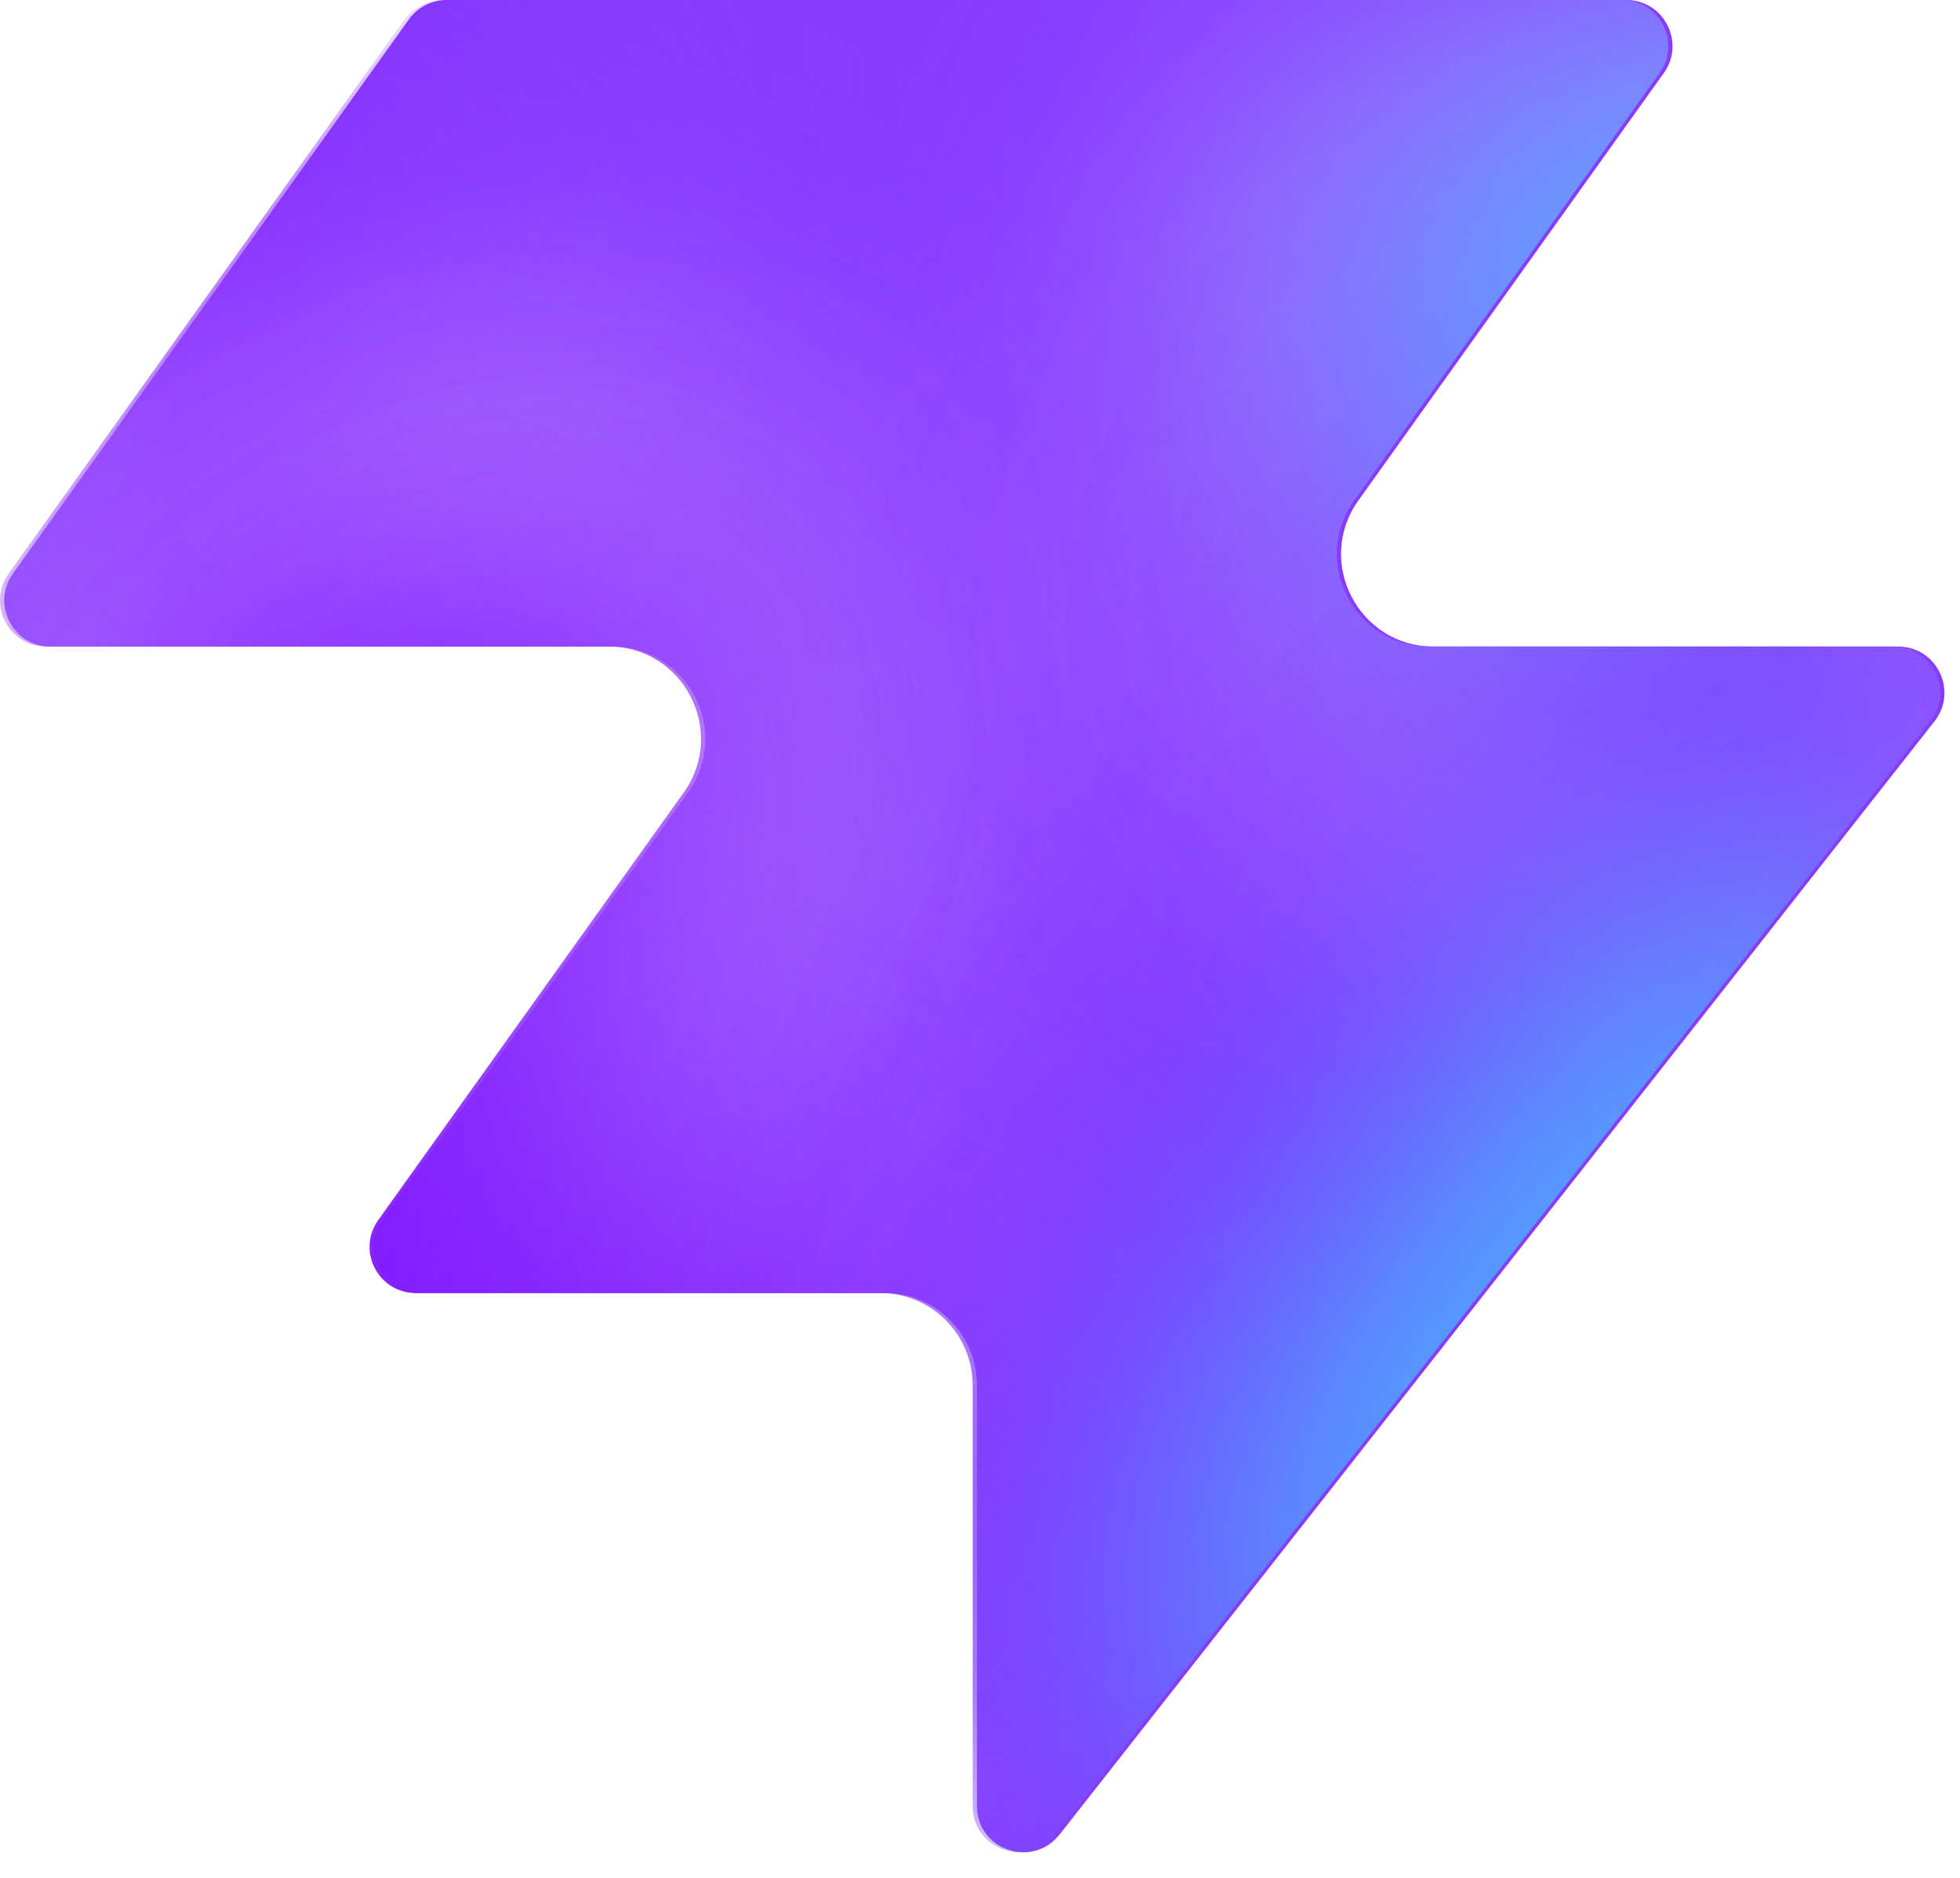
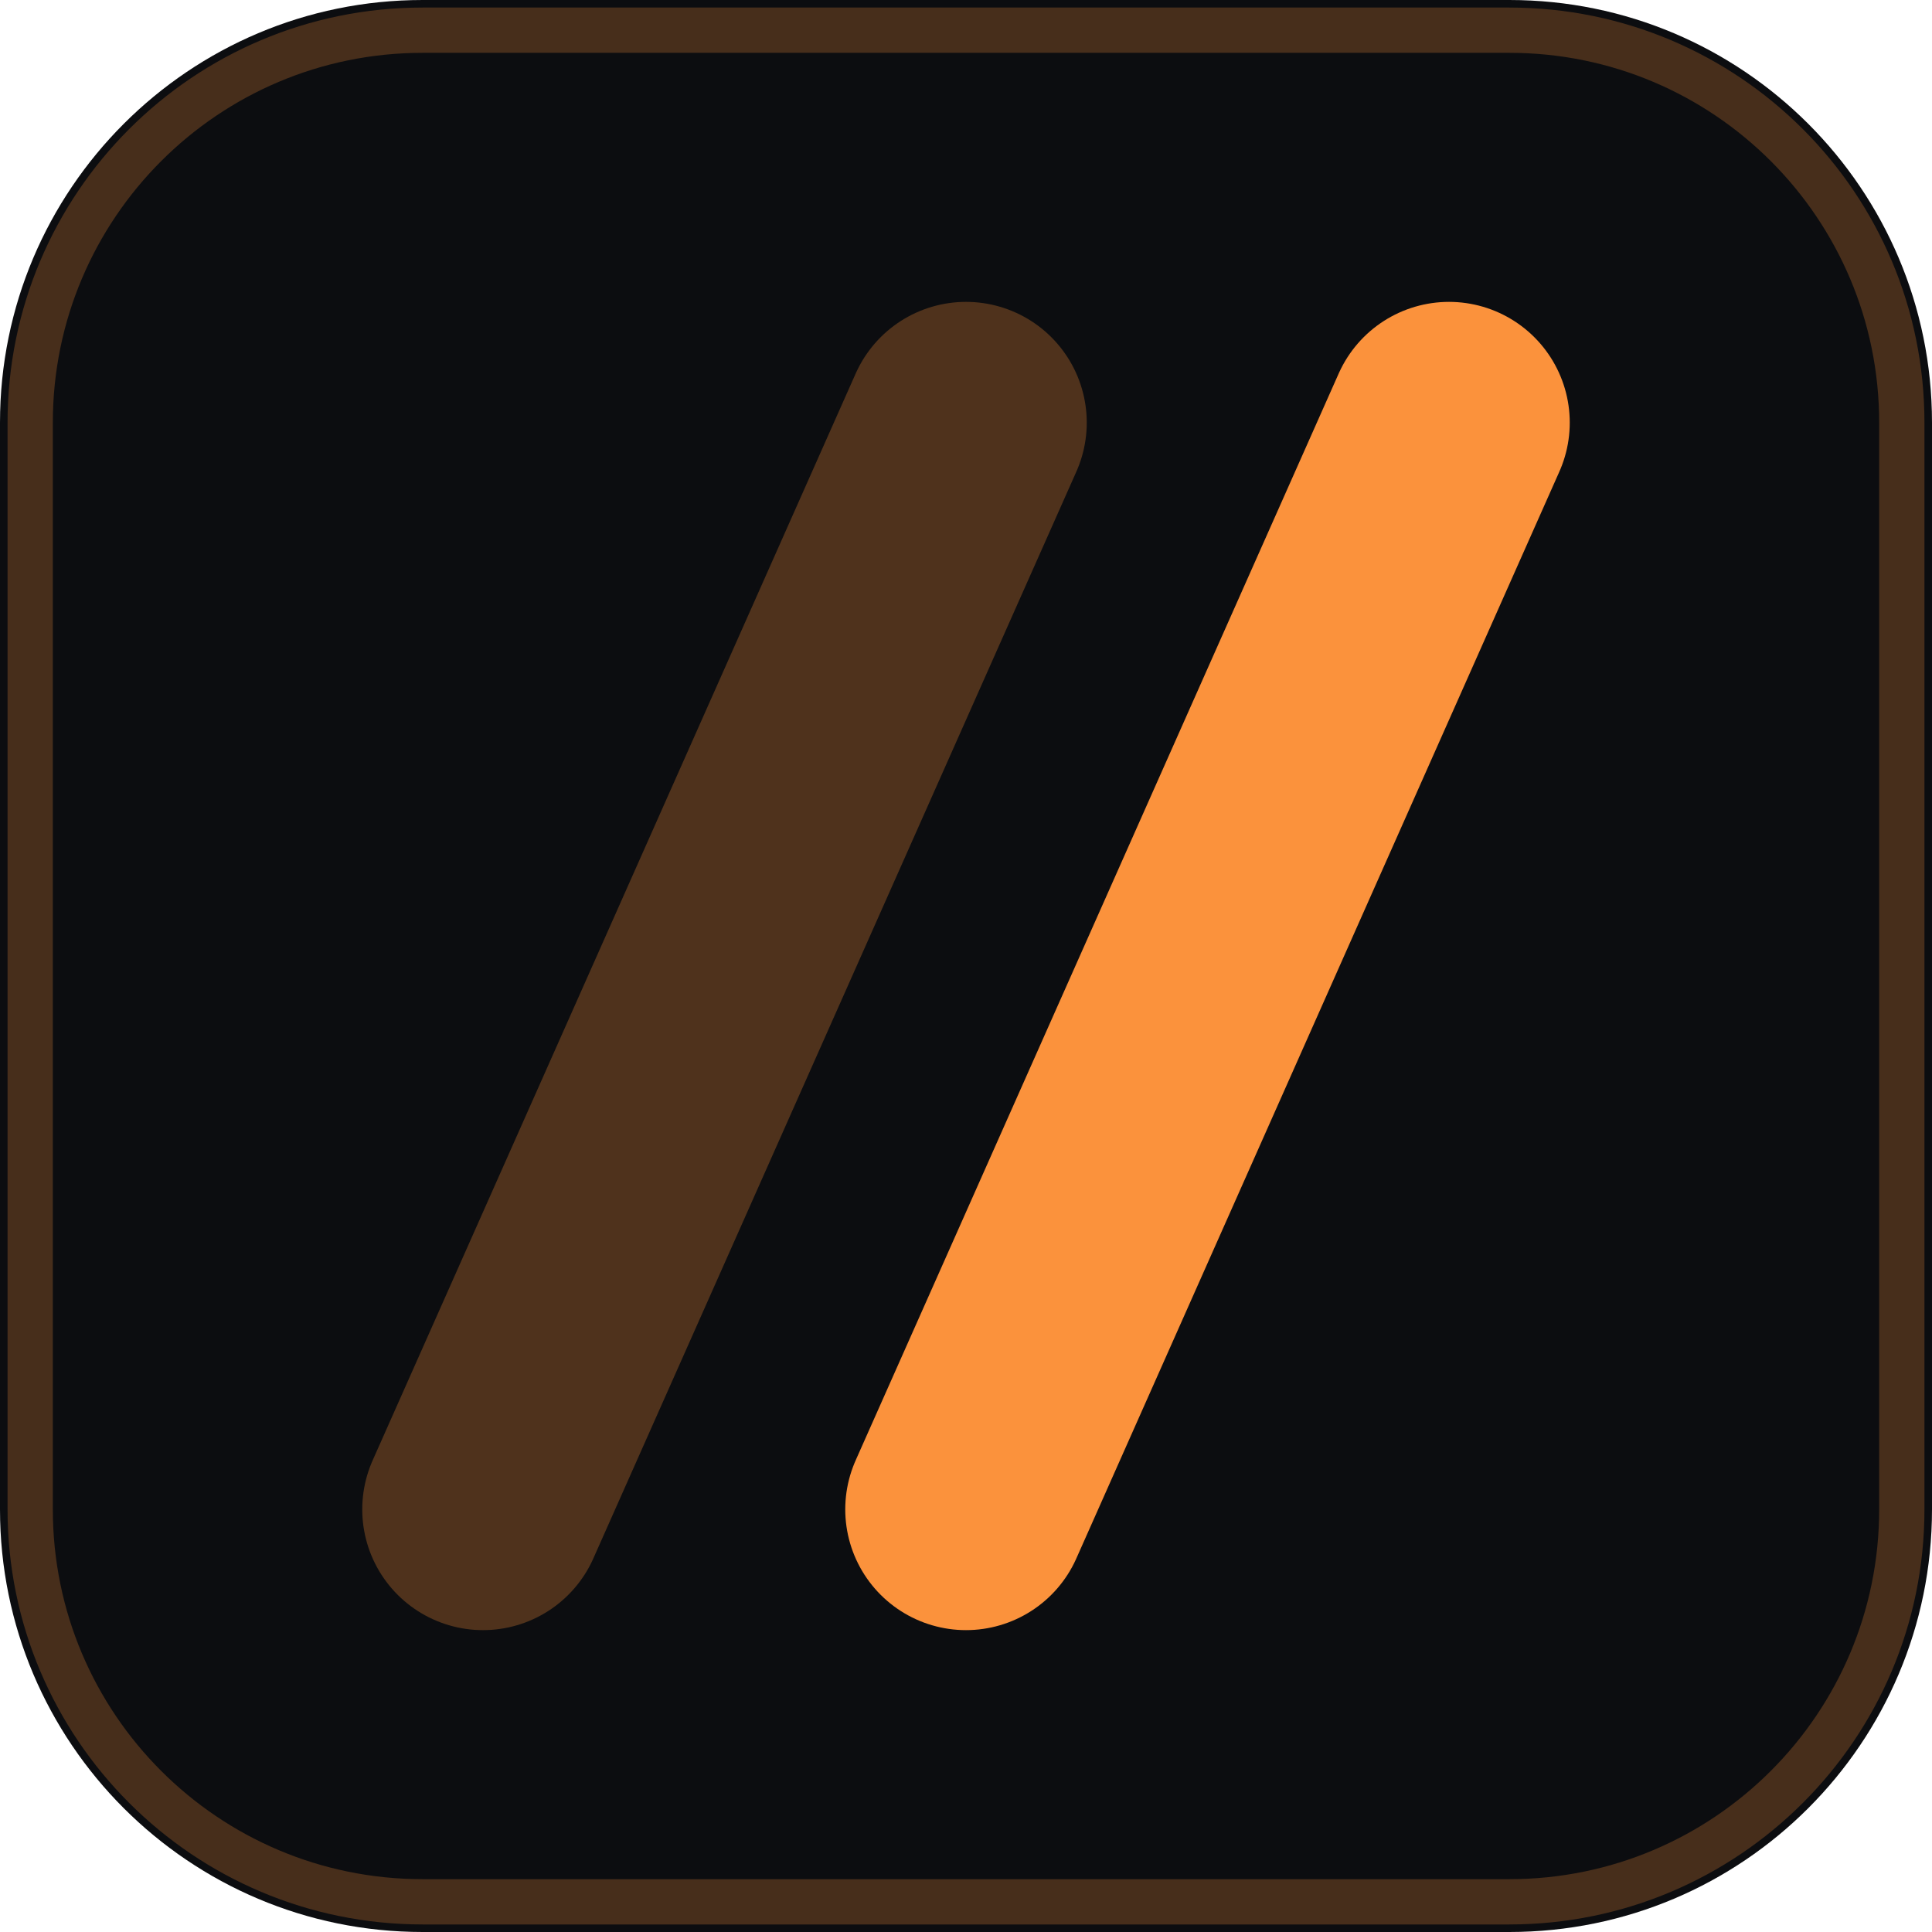
- <svg xmlns="http://www.w3.org/2000/svg" width="48" height="46" fill="none" viewBox="0 0 48 46">
-   <path fill="#863bff" d="M25.946 44.938c-.664.845-2.021.375-2.021-.698V33.937a2.26 2.26 0 0 0-2.262-2.262H10.287c-.92 0-1.456-1.04-.92-1.788l7.48-10.471c1.07-1.497 0-3.578-1.842-3.578H1.237c-.92 0-1.456-1.04-.92-1.788L10.013.474c.214-.297.556-.474.92-.474h28.894c.92 0 1.456 1.04.92 1.788l-7.48 10.471c-1.07 1.498 0 3.579 1.842 3.579h11.377c.943 0 1.473 1.088.89 1.83L25.947 44.94z" style="fill:#863bff;fill:color(display-p3 .525 .23 1);fill-opacity:1" />
-   <mask id="a" width="48" height="46" x="0" y="0" maskUnits="userSpaceOnUse" style="mask-type:alpha">
-     <path fill="#000" d="M25.842 44.938c-.664.844-2.021.375-2.021-.698V33.937a2.26 2.26 0 0 0-2.262-2.262H10.183c-.92 0-1.456-1.04-.92-1.788l7.48-10.471c1.07-1.498 0-3.579-1.842-3.579H1.133c-.92 0-1.456-1.04-.92-1.787L9.91.473c.214-.297.556-.474.92-.474h28.894c.92 0 1.456 1.04.92 1.788l-7.48 10.471c-1.07 1.498 0 3.578 1.842 3.578h11.377c.943 0 1.473 1.088.89 1.832L25.843 44.94z" style="fill:#000;fill-opacity:1" />
-   </mask>
-   <g mask="url(#a)">
-     <g filter="url(#b)">
-       <ellipse cx="5.508" cy="14.704" fill="#ede6ff" rx="5.508" ry="14.704" style="fill:#ede6ff;fill:color(display-p3 .927 .903 1);fill-opacity:1" transform="matrix(.00324 1 1 -.00324 -4.47 31.516)" />
-     </g>
-     <g filter="url(#c)">
-       <ellipse cx="10.399" cy="29.851" fill="#ede6ff" rx="10.399" ry="29.851" style="fill:#ede6ff;fill:color(display-p3 .927 .903 1);fill-opacity:1" transform="matrix(.00324 1 1 -.00324 -39.328 7.883)" />
-     </g>
-     <g filter="url(#d)">
-       <ellipse cx="5.508" cy="30.487" fill="#7e14ff" rx="5.508" ry="30.487" style="fill:#7e14ff;fill:color(display-p3 .492 .077 1);fill-opacity:1" transform="rotate(89.814 -25.913 -14.639)scale(1 -1)" />
-     </g>
-     <g filter="url(#e)">
-       <ellipse cx="5.508" cy="30.599" fill="#7e14ff" rx="5.508" ry="30.599" style="fill:#7e14ff;fill:color(display-p3 .492 .077 1);fill-opacity:1" transform="rotate(89.814 -32.644 -3.334)scale(1 -1)" />
-     </g>
-     <g filter="url(#f)">
-       <ellipse cx="5.508" cy="30.599" fill="#7e14ff" rx="5.508" ry="30.599" style="fill:#7e14ff;fill:color(display-p3 .492 .077 1);fill-opacity:1" transform="matrix(.00324 1 1 -.00324 -34.34 30.47)" />
-     </g>
-     <g filter="url(#g)">
-       <ellipse cx="14.072" cy="22.078" fill="#ede6ff" rx="14.072" ry="22.078" style="fill:#ede6ff;fill:color(display-p3 .927 .903 1);fill-opacity:1" transform="rotate(93.35 24.506 48.493)scale(-1 1)" />
-     </g>
-     <g filter="url(#h)">
-       <ellipse cx="3.47" cy="21.501" fill="#7e14ff" rx="3.47" ry="21.501" style="fill:#7e14ff;fill:color(display-p3 .492 .077 1);fill-opacity:1" transform="rotate(89.009 28.708 47.59)scale(-1 1)" />
-     </g>
-     <g filter="url(#i)">
-       <ellipse cx="3.47" cy="21.501" fill="#7e14ff" rx="3.47" ry="21.501" style="fill:#7e14ff;fill:color(display-p3 .492 .077 1);fill-opacity:1" transform="rotate(89.009 28.708 47.59)scale(-1 1)" />
-     </g>
-     <g filter="url(#j)">
-       <ellipse cx=".387" cy="8.972" fill="#7e14ff" rx="4.407" ry="29.108" style="fill:#7e14ff;fill:color(display-p3 .492 .077 1);fill-opacity:1" transform="rotate(39.51 .387 8.972)" />
-     </g>
-     <g filter="url(#k)">
-       <ellipse cx="47.523" cy="-6.092" fill="#7e14ff" rx="4.407" ry="29.108" style="fill:#7e14ff;fill:color(display-p3 .492 .077 1);fill-opacity:1" transform="rotate(37.892 47.523 -6.092)" />
-     </g>
-     <g filter="url(#l)">
-       <ellipse cx="41.412" cy="6.333" fill="#47bfff" rx="5.971" ry="9.665" style="fill:#47bfff;fill:color(display-p3 .28 .748 1);fill-opacity:1" transform="rotate(37.892 41.412 6.333)" />
-     </g>
-     <g filter="url(#m)">
-       <ellipse cx="-1.879" cy="38.332" fill="#7e14ff" rx="4.407" ry="29.108" style="fill:#7e14ff;fill:color(display-p3 .492 .077 1);fill-opacity:1" transform="rotate(37.892 -1.88 38.332)" />
-     </g>
-     <g filter="url(#n)">
-       <ellipse cx="-1.879" cy="38.332" fill="#7e14ff" rx="4.407" ry="29.108" style="fill:#7e14ff;fill:color(display-p3 .492 .077 1);fill-opacity:1" transform="rotate(37.892 -1.88 38.332)" />
-     </g>
-     <g filter="url(#o)">
-       <ellipse cx="35.651" cy="29.907" fill="#7e14ff" rx="4.407" ry="29.108" style="fill:#7e14ff;fill:color(display-p3 .492 .077 1);fill-opacity:1" transform="rotate(37.892 35.651 29.907)" />
-     </g>
-     <g filter="url(#p)">
-       <ellipse cx="38.418" cy="32.4" fill="#47bfff" rx="5.971" ry="15.297" style="fill:#47bfff;fill:color(display-p3 .28 .748 1);fill-opacity:1" transform="rotate(37.892 38.418 32.4)" />
-     </g>
-   </g>
-   <defs>
-     <filter id="b" width="60.045" height="41.654" x="-19.77" y="16.149" color-interpolation-filters="sRGB" filterUnits="userSpaceOnUse">
-       <feFlood flood-opacity="0" result="BackgroundImageFix" />
-       <feBlend in="SourceGraphic" in2="BackgroundImageFix" result="shape" />
-       <feGaussianBlur result="effect1_foregroundBlur_2002_17158" stdDeviation="7.659" />
-     </filter>
-     <filter id="c" width="90.34" height="51.437" x="-54.613" y="-7.533" color-interpolation-filters="sRGB" filterUnits="userSpaceOnUse">
-       <feFlood flood-opacity="0" result="BackgroundImageFix" />
-       <feBlend in="SourceGraphic" in2="BackgroundImageFix" result="shape" />
-       <feGaussianBlur result="effect1_foregroundBlur_2002_17158" stdDeviation="7.659" />
-     </filter>
-     <filter id="d" width="79.355" height="29.4" x="-49.64" y="2.03" color-interpolation-filters="sRGB" filterUnits="userSpaceOnUse">
-       <feFlood flood-opacity="0" result="BackgroundImageFix" />
-       <feBlend in="SourceGraphic" in2="BackgroundImageFix" result="shape" />
-       <feGaussianBlur result="effect1_foregroundBlur_2002_17158" stdDeviation="4.596" />
-     </filter>
-     <filter id="e" width="79.579" height="29.4" x="-45.045" y="20.029" color-interpolation-filters="sRGB" filterUnits="userSpaceOnUse">
-       <feFlood flood-opacity="0" result="BackgroundImageFix" />
-       <feBlend in="SourceGraphic" in2="BackgroundImageFix" result="shape" />
-       <feGaussianBlur result="effect1_foregroundBlur_2002_17158" stdDeviation="4.596" />
-     </filter>
-     <filter id="f" width="79.579" height="29.4" x="-43.513" y="21.178" color-interpolation-filters="sRGB" filterUnits="userSpaceOnUse">
-       <feFlood flood-opacity="0" result="BackgroundImageFix" />
-       <feBlend in="SourceGraphic" in2="BackgroundImageFix" result="shape" />
-       <feGaussianBlur result="effect1_foregroundBlur_2002_17158" stdDeviation="4.596" />
-     </filter>
-     <filter id="g" width="74.749" height="58.852" x="15.756" y="-17.901" color-interpolation-filters="sRGB" filterUnits="userSpaceOnUse">
-       <feFlood flood-opacity="0" result="BackgroundImageFix" />
-       <feBlend in="SourceGraphic" in2="BackgroundImageFix" result="shape" />
-       <feGaussianBlur result="effect1_foregroundBlur_2002_17158" stdDeviation="7.659" />
-     </filter>
-     <filter id="h" width="61.377" height="25.362" x="23.548" y="2.284" color-interpolation-filters="sRGB" filterUnits="userSpaceOnUse">
-       <feFlood flood-opacity="0" result="BackgroundImageFix" />
-       <feBlend in="SourceGraphic" in2="BackgroundImageFix" result="shape" />
-       <feGaussianBlur result="effect1_foregroundBlur_2002_17158" stdDeviation="4.596" />
-     </filter>
-     <filter id="i" width="61.377" height="25.362" x="23.548" y="2.284" color-interpolation-filters="sRGB" filterUnits="userSpaceOnUse">
-       <feFlood flood-opacity="0" result="BackgroundImageFix" />
-       <feBlend in="SourceGraphic" in2="BackgroundImageFix" result="shape" />
-       <feGaussianBlur result="effect1_foregroundBlur_2002_17158" stdDeviation="4.596" />
-     </filter>
-     <filter id="j" width="56.045" height="63.649" x="-27.636" y="-22.853" color-interpolation-filters="sRGB" filterUnits="userSpaceOnUse">
-       <feFlood flood-opacity="0" result="BackgroundImageFix" />
-       <feBlend in="SourceGraphic" in2="BackgroundImageFix" result="shape" />
-       <feGaussianBlur result="effect1_foregroundBlur_2002_17158" stdDeviation="4.596" />
-     </filter>
-     <filter id="k" width="54.814" height="64.646" x="20.116" y="-38.415" color-interpolation-filters="sRGB" filterUnits="userSpaceOnUse">
-       <feFlood flood-opacity="0" result="BackgroundImageFix" />
-       <feBlend in="SourceGraphic" in2="BackgroundImageFix" result="shape" />
-       <feGaussianBlur result="effect1_foregroundBlur_2002_17158" stdDeviation="4.596" />
-     </filter>
-     <filter id="l" width="33.541" height="35.313" x="24.641" y="-11.323" color-interpolation-filters="sRGB" filterUnits="userSpaceOnUse">
-       <feFlood flood-opacity="0" result="BackgroundImageFix" />
-       <feBlend in="SourceGraphic" in2="BackgroundImageFix" result="shape" />
-       <feGaussianBlur result="effect1_foregroundBlur_2002_17158" stdDeviation="4.596" />
-     </filter>
-     <filter id="m" width="54.814" height="64.646" x="-29.286" y="6.009" color-interpolation-filters="sRGB" filterUnits="userSpaceOnUse">
-       <feFlood flood-opacity="0" result="BackgroundImageFix" />
-       <feBlend in="SourceGraphic" in2="BackgroundImageFix" result="shape" />
-       <feGaussianBlur result="effect1_foregroundBlur_2002_17158" stdDeviation="4.596" />
-     </filter>
-     <filter id="n" width="54.814" height="64.646" x="-29.286" y="6.009" color-interpolation-filters="sRGB" filterUnits="userSpaceOnUse">
-       <feFlood flood-opacity="0" result="BackgroundImageFix" />
-       <feBlend in="SourceGraphic" in2="BackgroundImageFix" result="shape" />
-       <feGaussianBlur result="effect1_foregroundBlur_2002_17158" stdDeviation="4.596" />
-     </filter>
-     <filter id="o" width="54.814" height="64.646" x="8.244" y="-2.416" color-interpolation-filters="sRGB" filterUnits="userSpaceOnUse">
-       <feFlood flood-opacity="0" result="BackgroundImageFix" />
-       <feBlend in="SourceGraphic" in2="BackgroundImageFix" result="shape" />
-       <feGaussianBlur result="effect1_foregroundBlur_2002_17158" stdDeviation="4.596" />
-     </filter>
-     <filter id="p" width="39.409" height="43.623" x="18.713" y="10.588" color-interpolation-filters="sRGB" filterUnits="userSpaceOnUse">
-       <feFlood flood-opacity="0" result="BackgroundImageFix" />
-       <feBlend in="SourceGraphic" in2="BackgroundImageFix" result="shape" />
-       <feGaussianBlur result="effect1_foregroundBlur_2002_17158" stdDeviation="4.596" />
-     </filter>
-   </defs>
+ <svg xmlns="http://www.w3.org/2000/svg" viewBox="0 0 32 32" fill="none">
+   <rect width="32" height="32" rx="7" fill="#0c0d10" />
+   <rect x="0.5" y="0.5" width="31" height="31" rx="6.5" stroke="#fb923c" stroke-width="0.75" stroke-opacity="0.25" />
+   <line x1="8" y1="25" x2="16" y2="7" stroke="#fb923c" stroke-width="4" stroke-linecap="round" stroke-opacity="0.28" />
+   <line x1="16" y1="25" x2="24" y2="7" stroke="#fb923c" stroke-width="4" stroke-linecap="round" />
</svg>
